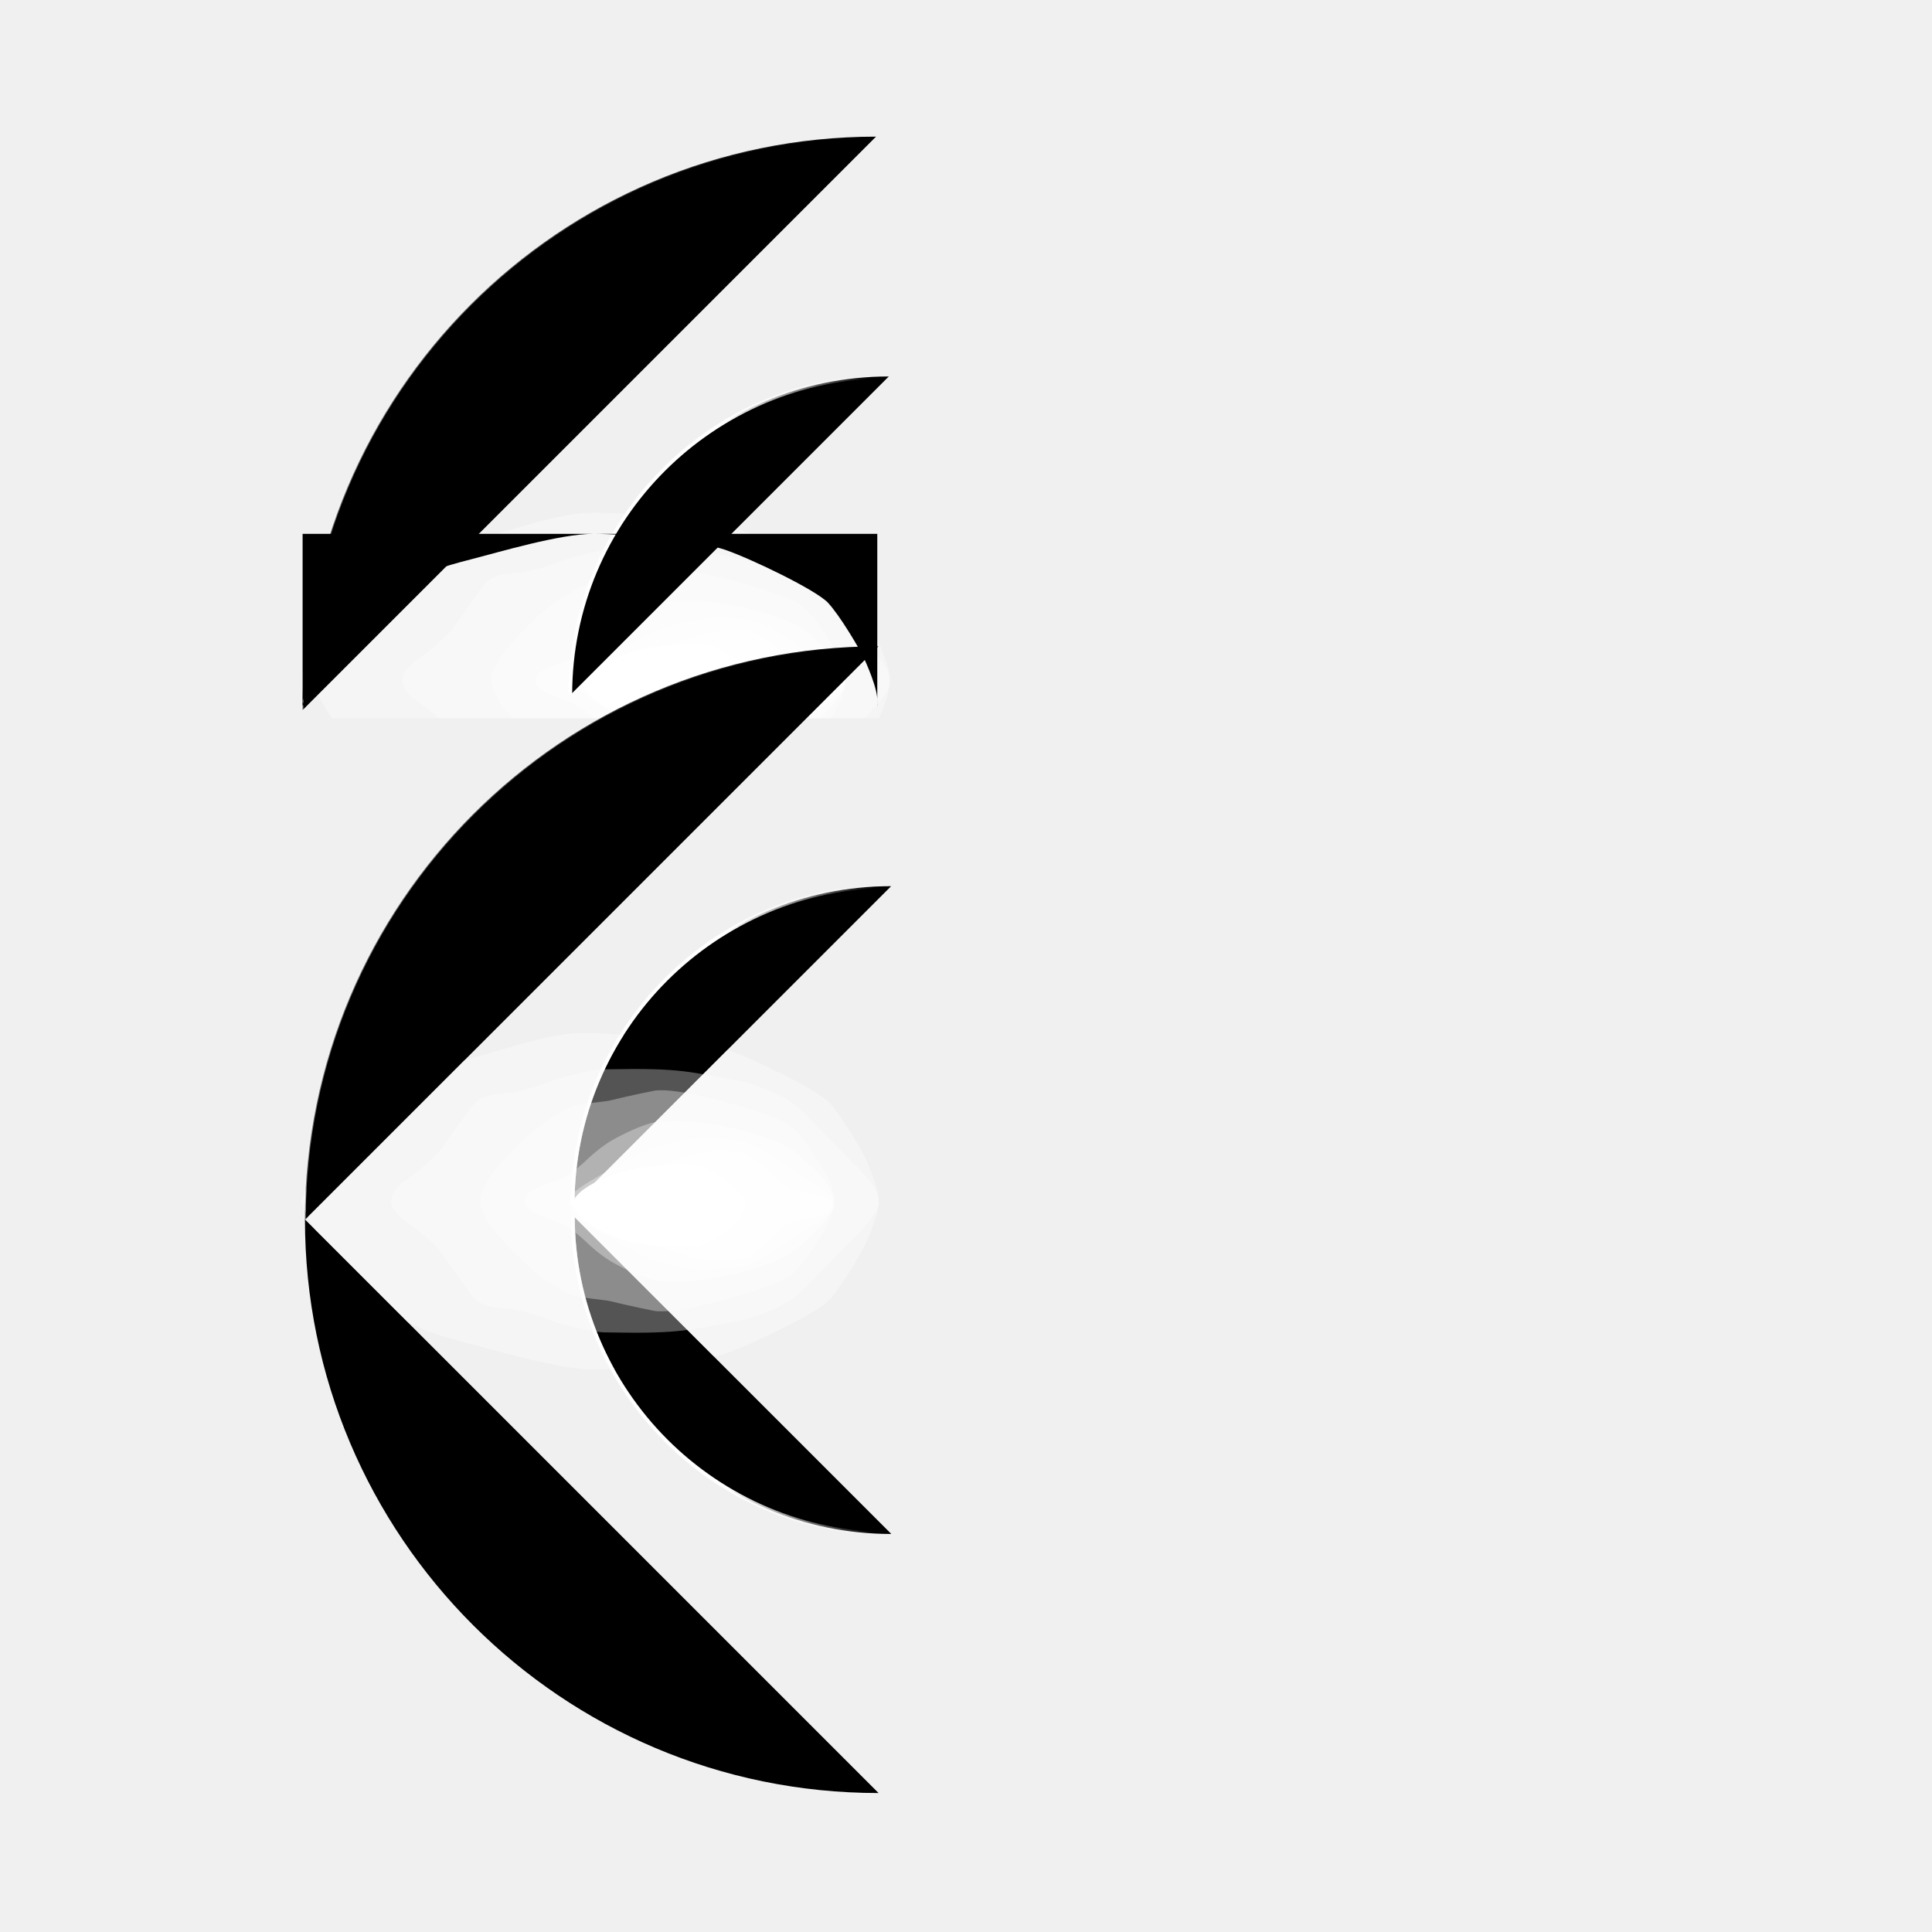
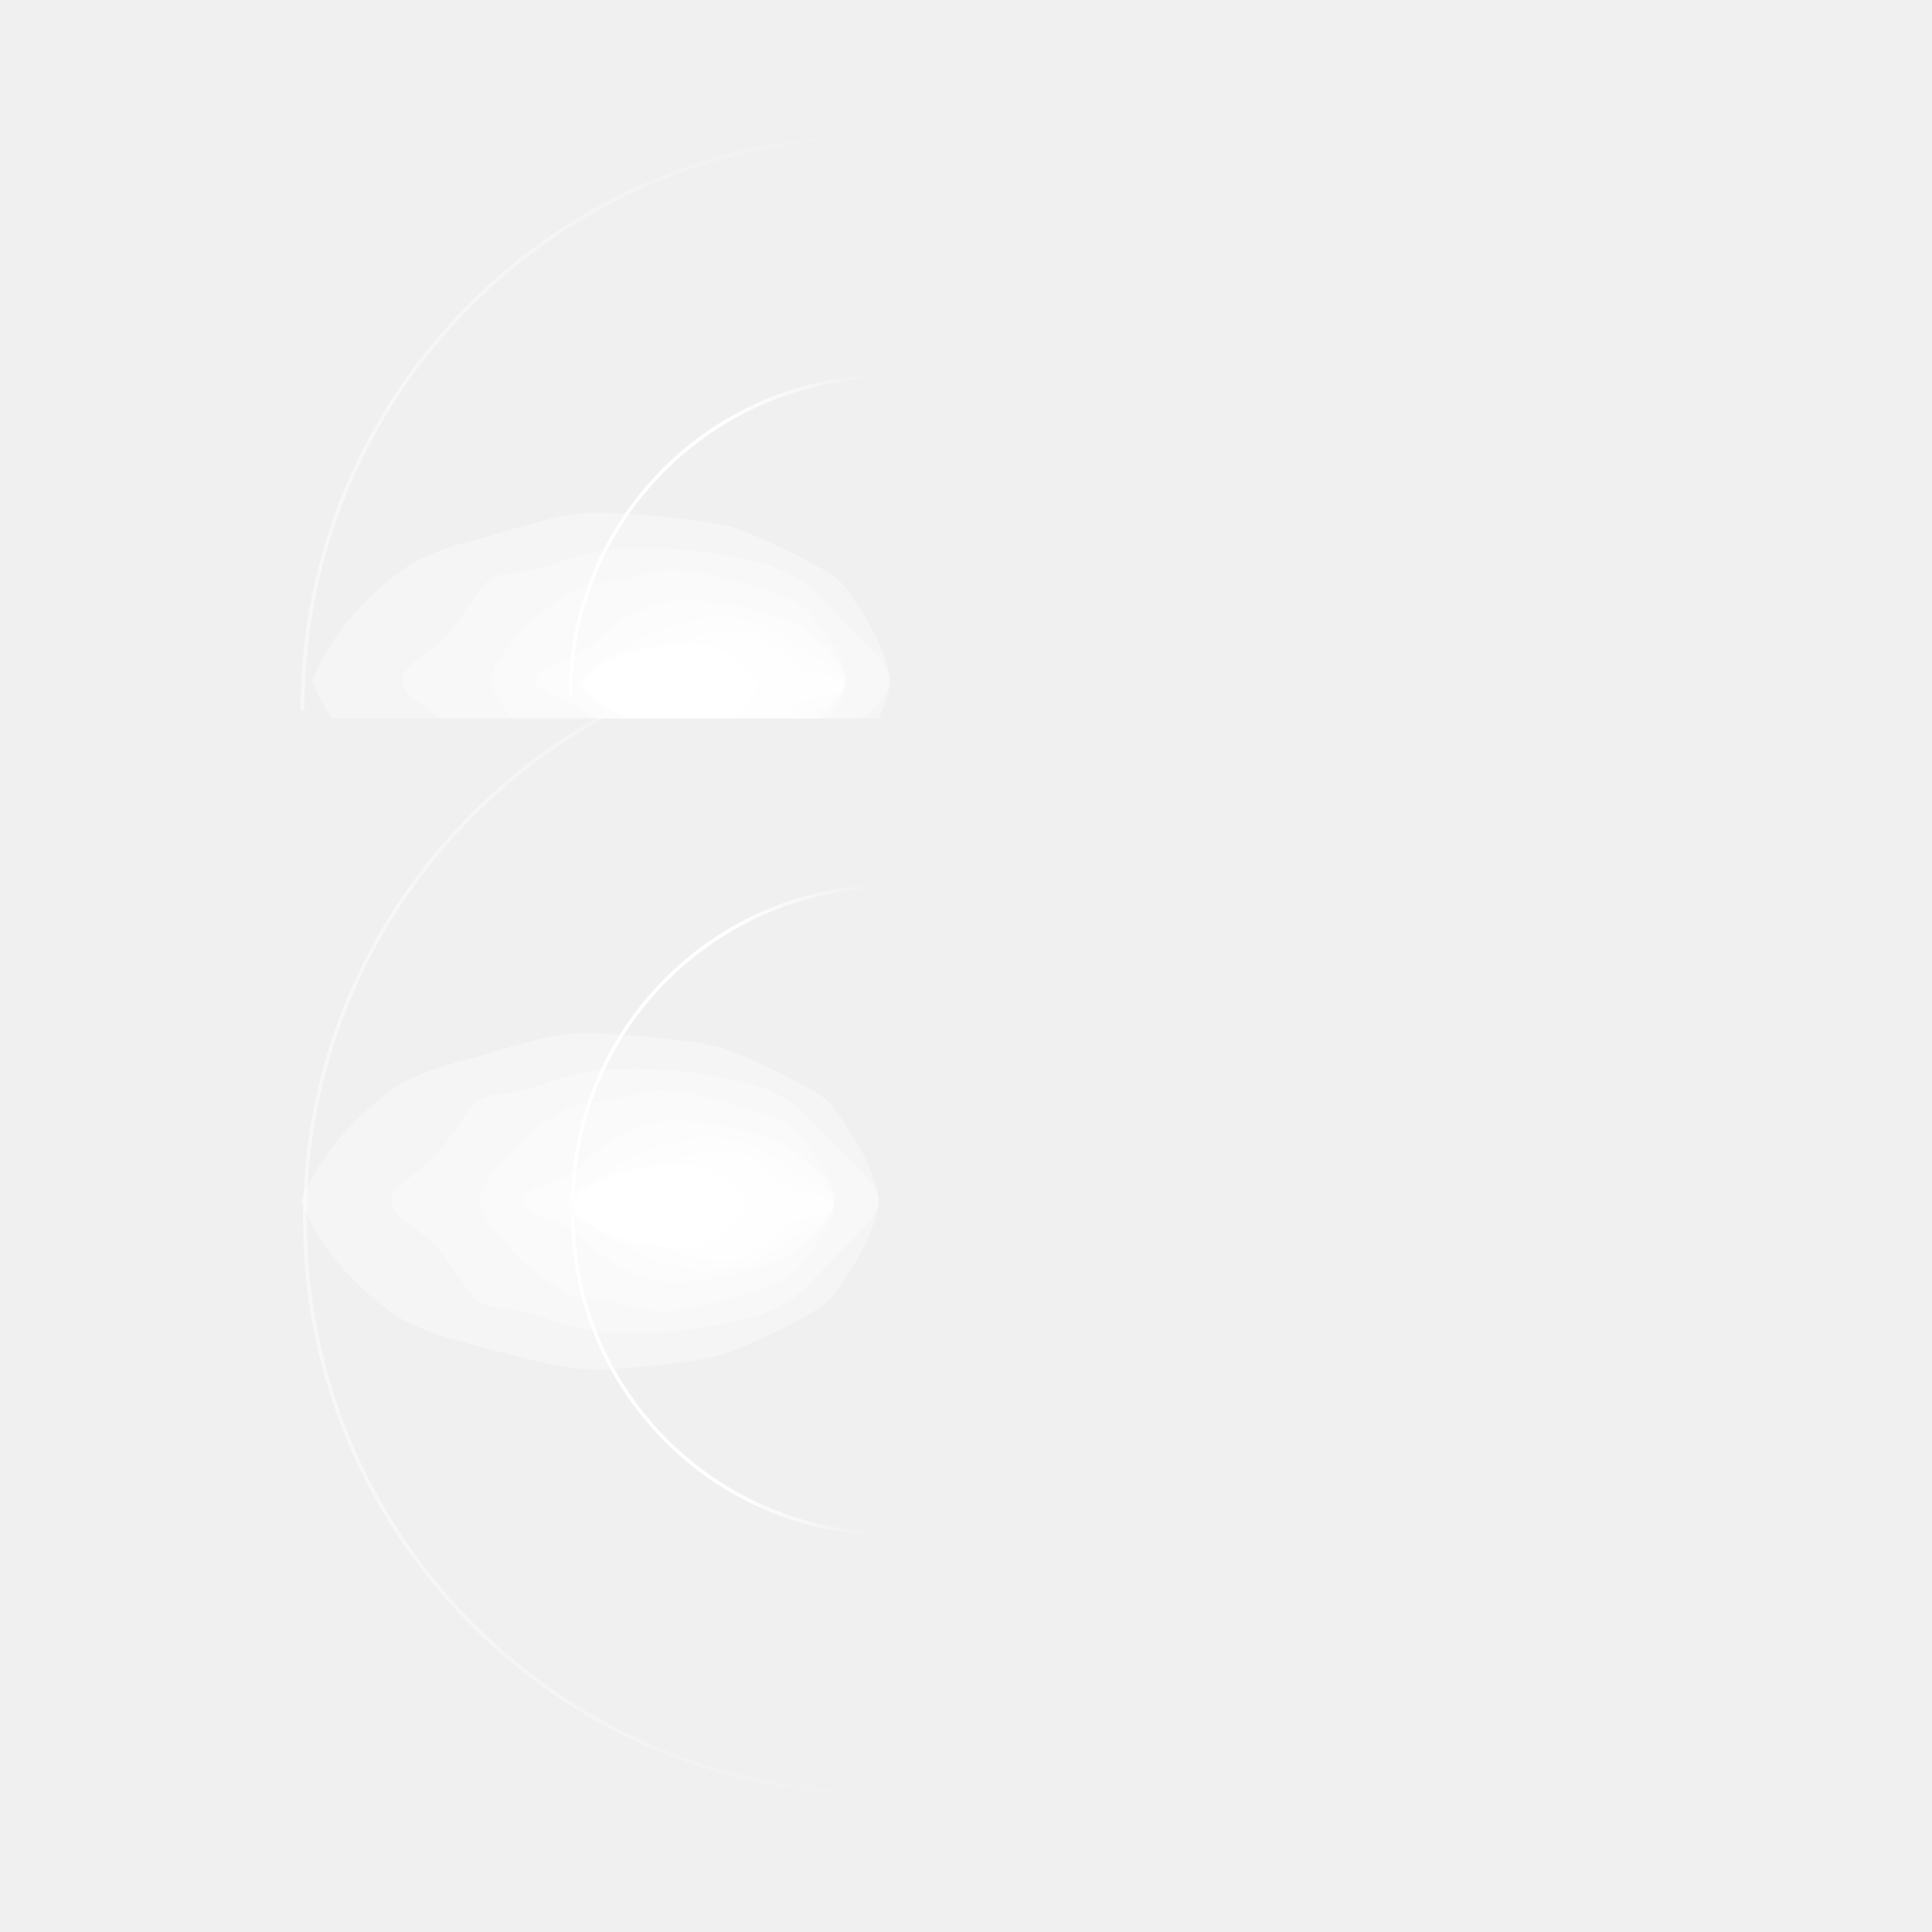
<svg xmlns="http://www.w3.org/2000/svg" xmlns:xlink="http://www.w3.org/1999/xlink" viewBox="0 0 1080 1080">
  <defs>
-     <style>.y,.a`,.aa,.ab,.ac,.ad,.ae{fill:none;}.af{mix-blend-mode:overlay;}.af,.ag{opacity:.33;}.ah{fill:#fff;}.ai{clip-path:url(#v);}.aj{clip-path:url(#u);}.ak{clip-path:url(#t);}.al{clip-path:url(#x);}.am{clip-path:url(#w);}.an{clip-path:url(#c);}.ao{clip-path:url(#b);}.ap{clip-path:url(#f);}.aq{clip-path:url(#e);}.ar{clip-path:url(#d);}.as{clip-path:url(#j);}.at{clip-path:url(#i);}.au{clip-path:url(#h);}.av{clip-path:url(#g);}.aw{clip-path:url(#s);}.ax{clip-path:url(#r);}.ay{clip-path:url(#q);}.a`{stroke:url(#m);}.a`,.aa,.ab{stroke-width:2px;}.a`,.aa,.ab,.ac,.ad,.ae{stroke-miterlimit:10;}.aa{stroke:url(#o);}.ab{stroke:url(#k);}.b`{isolation:isolate;}.ac{stroke:url(#l);}.ac,.ad,.ae{stroke-width:1.99px;}.ad{stroke:url(#n);}.ae{stroke:url(#p);}.ba{fill:#f8f499;opacity:.5;}</style>
-     <clipPath id="b">
-       <rect class="y" x="152.98" y="266.11" width="424.13" height="135.44" transform="translate(730.09 667.65) rotate(-180)" />
-     </clipPath>
-     <clipPath id="c">
-       <rect class="y" x="174.52" y="286.52" width="322.98" height="188.09" />
-     </clipPath>
-     <clipPath id="d">
-       <rect class="y" x="174.52" y="286.52" width="322.98" height="188.09" />
-     </clipPath>
-     <clipPath id="e">
-       <rect class="y" x="174.52" y="286.52" width="322.9" height="188.09" />
-     </clipPath>
-     <clipPath id="f">
-       <rect class="y" x="224.92" y="306.6" width="272.58" height="147.42" />
-     </clipPath>
-     <clipPath id="g">
-       <rect class="y" x="274.77" y="318.5" width="197.87" height="123.61" />
-     </clipPath>
-     <clipPath id="h">
-       <rect class="y" x="299.24" y="335.61" width="173.4" height="89.75" />
-     </clipPath>
-     <clipPath id="i">
-       <rect class="y" x="323.84" y="345.3" width="148.81" height="73.53" />
-     </clipPath>
-     <clipPath id="j">
-       <rect class="y" x="326.55" y="352.56" width="145.96" height="61.13" />
-     </clipPath>
-     <linearGradient id="k" x1="169.38" y1="521.13" x2="491.03" y2="521.13" gradientTransform="matrix(1, 0, 0, 1, 0, 0)" gradientUnits="userSpaceOnUse">
+     <style>
+       .cls-1 {
+         fill: none;
+       }
+ 
+       .cls-2 {
+         fill: url(#linear-gradient-3);
+       }
+ 
+       .cls-3 {
+         fill: url(#linear-gradient-2);
+       }
+ 
+       .cls-4 {
+         mix-blend-mode: overlay;
+       }
+ 
+       .cls-4, .cls-5 {
+         opacity: .33;
+       }
+ 
+       .cls-6 {
+         fill: #fff;
+       }
+ 
+       .cls-7 {
+         fill: url(#New_Gradient_Swatch);
+       }
+ 
+       .cls-8 {
+         fill: url(#linear-gradient);
+       }
+ 
+       .cls-9 {
+         clip-path: url(#clippath-16);
+       }
+ 
+       .cls-10 {
+         clip-path: url(#clippath-10);
+       }
+ 
+       .cls-11 {
+         clip-path: url(#clippath-15);
+       }
+ 
+       .cls-12 {
+         clip-path: url(#clippath-11);
+       }
+ 
+       .cls-13 {
+         clip-path: url(#clippath-13);
+       }
+ 
+       .cls-14 {
+         clip-path: url(#clippath-14);
+       }
+ 
+       .cls-15 {
+         clip-path: url(#clippath-12);
+       }
+ 
+       .cls-16 {
+         clip-path: url(#clippath-3);
+       }
+ 
+       .cls-17 {
+         clip-path: url(#clippath-1);
+       }
+ 
+       .cls-18 {
+         clip-path: url(#clippath-4);
+       }
+ 
+       .cls-19 {
+         clip-path: url(#clippath-2);
+       }
+ 
+       .cls-20 {
+         clip-path: url(#clippath-9);
+       }
+ 
+       .cls-21 {
+         clip-path: url(#clippath-8);
+       }
+ 
+       .cls-22 {
+         clip-path: url(#clippath-7);
+       }
+ 
+       .cls-23 {
+         clip-path: url(#clippath-6);
+       }
+ 
+       .cls-24 {
+         clip-path: url(#clippath-5);
+       }
+ 
+       .cls-25 {
+         fill: url(#New_Gradient_Swatch-2);
+       }
+ 
+       .cls-26 {
+         fill: url(#New_Gradient_Swatch-3);
+       }
+ 
+       .cls-27 {
+         isolation: isolate;
+       }
+ 
+       .cls-28 {
+         fill: #f8f499;
+         opacity: .5;
+       }
+ 
+       .cls-29 {
+         clip-path: url(#clippath);
+       }
+     </style>
+     <clipPath id="clippath">
+       <rect class="cls-1" x="152.984" y="266.109" width="424.127" height="135.435" transform="translate(730.0942 667.653) rotate(-180)" />
+     </clipPath>
+     <clipPath id="clippath-1">
+       <rect class="cls-1" x="174.524" y="286.516" width="322.978" height="188.087" />
+     </clipPath>
+     <clipPath id="clippath-2">
+       <rect class="cls-1" x="174.524" y="286.516" width="322.978" height="188.087" />
+     </clipPath>
+     <clipPath id="clippath-3">
+       <rect class="cls-1" x="174.524" y="286.516" width="322.901" height="188.087" />
+     </clipPath>
+     <clipPath id="clippath-4">
+       <rect class="cls-1" x="224.923" y="306.598" width="272.579" height="147.419" />
+     </clipPath>
+     <clipPath id="clippath-5">
+       <rect class="cls-1" x="274.771" y="318.501" width="197.872" height="123.608" />
+     </clipPath>
+     <clipPath id="clippath-6">
+       <rect class="cls-1" x="299.245" y="335.611" width="173.397" height="89.753" />
+     </clipPath>
+     <clipPath id="clippath-7">
+       <rect class="cls-1" x="323.835" y="345.303" width="148.807" height="73.53" />
+     </clipPath>
+     <clipPath id="clippath-8">
+       <rect class="cls-1" x="326.545" y="352.565" width="145.96" height="61.127" />
+     </clipPath>
+     <linearGradient id="linear-gradient" x1="169.382" y1="521.134" x2="491.028" y2="521.134" gradientTransform="matrix(1, 0, 0, 1, 0, 0)" gradientUnits="userSpaceOnUse">
      <stop offset="0" stop-color="#fff" stop-opacity=".5" />
-       <stop offset=".16" stop-color="#fff" stop-opacity=".45" />
-       <stop offset=".45" stop-color="#fff" stop-opacity=".32" />
-       <stop offset=".83" stop-color="#fff" stop-opacity=".1" />
+       <stop offset=".156" stop-color="#fff" stop-opacity=".45" />
+       <stop offset=".445" stop-color="#fff" stop-opacity=".316" />
+       <stop offset=".832" stop-color="#fff" stop-opacity=".102" />
      <stop offset="1" stop-color="#fff" stop-opacity="0" />
    </linearGradient>
-     <linearGradient id="l" x1="319.18" y1="583.87" x2="498.15" y2="583.87" gradientTransform="matrix(1, 0, 0, 1, 0, 0)" gradientUnits="userSpaceOnUse">
+     <linearGradient id="New_Gradient_Swatch" data-name="New Gradient Swatch" x1="319.175" y1="583.872" x2="498.15" y2="583.872" gradientTransform="matrix(1, 0, 0, 1, 0, 0)" gradientUnits="userSpaceOnUse">
      <stop offset=".49" stop-color="#fff" />
      <stop offset=".95" stop-color="#fff" stop-opacity="0" />
    </linearGradient>
-     <linearGradient id="m" x1="169.47" y1="1171.32" x2="491.12" y2="1171.32" gradientTransform="translate(0 2013.81) scale(1 -1)" xlink:href="#k" />
-     <linearGradient id="n" x1="319.27" y1="1244.81" x2="498.25" y2="1244.81" gradientTransform="translate(0 2013.81) scale(1 -1)" xlink:href="#l" />
-     <linearGradient id="o" x1="168.06" y1="236.21" x2="489.71" y2="236.21" xlink:href="#k" />
-     <linearGradient id="p" x1="317.85" y1="298.95" x2="496.83" y2="298.95" xlink:href="#l" />
-     <clipPath id="q">
-       <rect class="y" x="168.23" y="577.47" width="322.98" height="188.09" />
-     </clipPath>
-     <clipPath id="r">
-       <rect class="y" x="168.23" y="577.47" width="322.98" height="188.09" />
-     </clipPath>
-     <clipPath id="s">
-       <rect class="y" x="168.23" y="577.47" width="322.9" height="188.09" />
-     </clipPath>
-     <clipPath id="t">
-       <rect class="y" x="218.63" y="597.55" width="272.58" height="147.42" />
-     </clipPath>
-     <clipPath id="u">
-       <rect class="y" x="268.48" y="609.45" width="197.87" height="123.61" />
-     </clipPath>
-     <clipPath id="v">
-       <rect class="y" x="292.95" y="626.56" width="173.4" height="89.75" />
-     </clipPath>
-     <clipPath id="w">
-       <rect class="y" x="317.54" y="636.26" width="148.81" height="73.53" />
-     </clipPath>
-     <clipPath id="x">
-       <rect class="y" x="320.25" y="643.52" width="145.96" height="61.13" />
+     <linearGradient id="linear-gradient-2" x1="169.473" y1="1171.315" x2="491.119" y2="1171.315" gradientTransform="translate(0 2013.812) scale(1 -1)" xlink:href="#linear-gradient" />
+     <linearGradient id="New_Gradient_Swatch-2" data-name="New Gradient Swatch" x1="319.274" y1="1244.809" x2="498.25" y2="1244.809" gradientTransform="translate(0 2013.812) scale(1 -1)" xlink:href="#New_Gradient_Swatch" />
+     <linearGradient id="linear-gradient-3" x1="168.062" y1="236.21" x2="489.708" y2="236.21" xlink:href="#linear-gradient" />
+     <linearGradient id="New_Gradient_Swatch-3" data-name="New Gradient Swatch" x1="317.855" y1="298.947" x2="496.829" y2="298.947" xlink:href="#New_Gradient_Swatch" />
+     <clipPath id="clippath-9">
+       <rect class="cls-1" x="168.23" y="577.469" width="322.978" height="188.087" />
+     </clipPath>
+     <clipPath id="clippath-10">
+       <rect class="cls-1" x="168.23" y="577.469" width="322.978" height="188.087" />
+     </clipPath>
+     <clipPath id="clippath-11">
+       <rect class="cls-1" x="168.23" y="577.469" width="322.901" height="188.087" />
+     </clipPath>
+     <clipPath id="clippath-12">
+       <rect class="cls-1" x="218.629" y="597.551" width="272.579" height="147.419" />
+     </clipPath>
+     <clipPath id="clippath-13">
+       <rect class="cls-1" x="268.477" y="609.455" width="197.872" height="123.608" />
+     </clipPath>
+     <clipPath id="clippath-14">
+       <rect class="cls-1" x="292.951" y="626.564" width="173.397" height="89.753" />
+     </clipPath>
+     <clipPath id="clippath-15">
+       <rect class="cls-1" x="317.541" y="636.256" width="148.807" height="73.53" />
+     </clipPath>
+     <clipPath id="clippath-16">
+       <rect class="cls-1" x="320.251" y="643.518" width="145.96" height="61.127" />
    </clipPath>
  </defs>
-   <g class="b`">
-     <g id="a">
-       <g class="ao">
-         <g class="an">
-           <g class="ar">
-             <g class="af">
-               <g class="aq">
-                 <path class="ah" d="M497.39,380.63c.57,6.03-6.03,21.55-8.62,26.44-2.59,4.89-12.36,21.55-18.97,28.74-6.61,7.18-43.68,25-58.05,29.89-14.37,4.89-54.74,8.91-73.71,8.91s-53.31-10.35-69.11-14.37c-15.81-4.02-27.88-8.05-39.66-14.66-41.28-27.98-53.84-62.5-54.7-64.95h-.05l.02-.07-.02-.07h.05c.85-2.45,13.42-36.97,54.7-64.95,11.78-6.61,23.85-10.63,39.66-14.66,15.81-4.02,43.97-14.37,62.93-14.37s65.52,4.02,79.89,8.91c14.37,4.89,51.44,22.7,58.05,29.89,6.61,7.18,16.38,23.85,18.97,28.74,2.59,4.89,9.2,20.4,8.62,26.44" />
-               </g>
-             </g>
-             <g class="ag">
-               <g class="ap">
-                 <path class="ah" d="M224.94,380.31c0-.08-.01-.17-.01-.25h.03c.43-5.85,6.5-10.07,7.34-10.63,10.35-6.9,18.68-15.23,20.98-18.39,1.93-2.65,16.38-23.28,17.82-24.71s4.89-5.46,16.67-6.03,27.3-7.18,27.3-7.18c0,0,20.98-6.61,30.75-6.32,42.24-.86,45.41,1.44,75.87,6.9,24.71,6.61,33.62,16.96,33.62,16.96,0,0,20.98,21.27,32.47,33.34,9.96,10.45,9.89,15.25,9.69,16.34,.2,1.1,.27,5.89-9.69,16.34-11.5,12.07-32.47,33.34-32.47,33.34,0,0-8.91,10.35-33.62,16.96-30.46,5.46-33.62,7.76-75.87,6.9-9.77,.29-30.75-6.32-30.75-6.32,0,0-15.52-6.61-27.3-7.18s-15.23-4.6-16.67-6.03c-1.44-1.44-15.89-22.06-17.82-24.71-2.3-3.16-10.63-11.49-20.98-18.39-.84-.56-6.9-4.79-7.34-10.63h-.03c0-.08,0-.17,.01-.25" />
-               </g>
-             </g>
-             <g class="ag">
-               <g class="av">
-                 <path class="ah" d="M274.77,380.31h0c.24-9.81,11.26-21.23,22.46-32.44,11.21-11.21,24.14-18.39,28.45-20.12,4.31-1.72,18.97-2.87,21.27-3.45s14.37-3.45,24.71-5.46c10.35-2.01,37.07,5.46,37.07,5.46,0,0,14.14,3.85,21.55,6.32,6.9,2.3,13.22,4.89,16.38,6.9,8.05,5.46,15.81,18.68,20.98,27.01,5.16,8.31,5,15.72,5,15.77,0,.05,.16,7.46-5,15.77-5.17,8.33-12.93,21.55-20.98,27.01-3.16,2.01-9.48,4.6-16.38,6.9-7.42,2.47-21.55,6.32-21.55,6.32,0,0-26.73,7.47-37.07,5.46-10.35-2.01-22.42-4.89-24.71-5.46s-16.95-1.72-21.27-3.45c-4.31-1.72-17.24-8.91-28.45-20.12-11.21-11.21-22.22-22.63-22.46-32.43h0" />
-               </g>
-             </g>
-             <g class="ag">
-               <g class="au">
-                 <path class="ah" d="M317.92,368.74c4.6-1.72,9.48-4.89,15.66-10.69,8.2-7.98,15.09-11.72,15.09-11.72,4.02-2.3,17.53-9.48,26.15-10.35,24.14-2.01,45.98,4.6,59.49,8.91,13.51,4.31,16.38,8.05,25.86,16.38,11.78,10.63,12.47,19.22,12.47,19.22,0,0-.68,8.58-12.47,19.22-9.48,8.33-12.36,12.07-25.86,16.38-13.51,4.31-35.35,10.92-59.49,8.91-8.62-.86-22.13-8.05-26.15-10.35,0,0-6.9-3.74-15.09-11.72-6.17-5.81-11.06-8.97-15.66-10.69-4.6-1.72-18.68-6-18.68-11.74,0-6.32,14.08-10.02,18.68-11.74" />
-               </g>
-             </g>
-             <g class="ag">
-               <g class="at">
-                 <path class="ah" d="M334.59,370.32c3-2,19.25-11.21,19.25-11.21,0,0,12.07-6.9,19.54-8.91,8.62-2.59,20.12-5.15,28.45-4.89,9.2,.29,17.53,1.44,17.53,1.44,7.18,.86,17.24,7.76,22.42,11.49,5.17,3.74,9.34,6.57,15.95,10.31,6.61,3.74,8.62,4.89,11.78,7.47,3.16,2.59,3.13,6.03,3.13,6.03,0,0,.03,3.45-3.13,6.04-3.16,2.59-4.31,3.74-10.92,7.47-6.61,3.74-11.64,6.57-16.81,10.31-5.17,3.74-15.23,10.63-22.42,11.49,0,0-8.33,1.15-17.53,1.44-8.33,.26-19.91-2.03-28.45-4.89-7.62-2.55-19.69-9.16-19.69-9.16,0,0-15.23-8.62-19.11-10.96-2.66-1.6-10.76-6.17-10.76-11.74s8.17-10.02,10.76-11.74" />
-               </g>
-             </g>
-             <g class="ag">
-               <g class="as">
-                 <path class="ah" d="M373.67,361.27s10.59-4.46,19.54-6.9c9.48-2.59,19.25-1.72,25-1.44,5.75,.29,13.51,7.18,13.51,7.18,0,0,10.63,9.48,14.94,12.64,4.31,3.16,9.2,2.3,18.97,4.89,6.9,2.01,6.87,5.42,6.87,5.42,0,0,.03,3.41-6.87,5.42-9.77,2.59-14.66,1.72-18.97,4.89-4.31,3.16-14.8,13.11-14.8,13.11,0,0-7.47,6.61-13.22,6.9-5.75,.29-15.95,.97-25.43-1.62-8.95-2.44-19.54-6.9-19.54-6.9l-47.13-21.8,47.13-21.8Z" />
-               </g>
-             </g>
-             <path class="ah" d="M361.5,362.32c24.9-3.95,34.3-2.66,38.33-.65,24,11.93,23.13,21.12,23.13,21.12,0,0,.57,10.06-23.13,21.7-4.02,2.01-13.43,3.29-38.33-.65-10.16-1.68-32.94-11.13-35.1-21.04,0-10.06,25.15-18.82,35.1-20.47" />
+   <g class="cls-27">
+     <g id="lights">
+       <g class="cls-29">
+         <g class="cls-17">
+           <g class="cls-19">
+             <g class="cls-4">
+               <g class="cls-16">
+                 <path class="cls-6" d="M497.39,380.631c.575,6.035-6.035,21.553-8.621,26.439-2.586,4.885-12.357,21.553-18.967,28.737-6.609,7.185-43.681,25.002-58.05,29.887-14.368,4.885-54.745,8.909-73.712,8.909s-53.308-10.345-69.113-14.369c-15.806-4.023-27.876-8.046-39.658-14.656-41.277-27.979-53.844-62.496-54.695-64.947h-.049l.024-.072-.024-.071h.049c.852-2.451,13.419-36.967,54.695-64.947,11.782-6.609,23.852-10.633,39.658-14.656,15.806-4.023,43.968-14.368,62.935-14.368s65.522,4.023,79.89,8.909c14.369,4.886,51.44,22.703,58.05,29.887,6.61,7.185,16.381,23.852,18.967,28.738,2.586,4.885,9.196,20.404,8.621,26.439" />
+               </g>
+             </g>
+             <g class="cls-5">
+               <g class="cls-18">
+                 <path class="cls-6" d="M224.936,380.308c-.004-.084-.011-.167-.013-.252h.025c.435-5.847,6.5-10.074,7.338-10.633,10.345-6.897,18.679-15.231,20.978-18.392,1.927-2.65,16.381-23.277,17.818-24.714s4.885-5.46,16.667-6.035,27.301-7.185,27.301-7.185c0,0,20.978-6.609,30.749-6.324,42.244-.861,45.405,1.438,75.867,6.898,24.714,6.61,33.623,16.955,33.623,16.955,0,0,20.978,21.266,32.473,33.335,9.956,10.454,9.887,15.248,9.691,16.344,.197,1.096,.265,5.891-9.691,16.344-11.495,12.07-32.473,33.335-32.473,33.335,0,0-8.909,10.345-33.623,16.955-30.462,5.46-33.623,7.759-75.867,6.898-9.771,.286-30.749-6.324-30.749-6.324,0,0-15.518-6.61-27.301-7.185s-15.231-4.598-16.667-6.035c-1.437-1.437-15.89-22.064-17.818-24.714-2.299-3.161-10.633-11.495-20.978-18.392-.838-.559-6.903-4.786-7.338-10.633h-.025c.002-.085,.009-.168,.013-.252" />
+               </g>
+             </g>
+             <g class="cls-5">
+               <g class="cls-24">
+                 <path class="cls-6" d="M274.771,380.306v-.003c.244-9.805,11.256-21.227,22.462-32.432,11.208-11.208,24.14-18.392,28.45-20.116,4.311-1.724,18.967-2.874,21.266-3.449s14.369-3.449,24.714-5.46c10.345-2.012,37.071,5.46,37.071,5.46,0,0,14.137,3.85,21.553,6.322,6.897,2.299,13.219,4.886,16.38,6.897,8.047,5.46,15.806,18.679,20.979,27.013,5.155,8.307,4.997,15.719,4.995,15.768,.002,.049,.16,7.461-4.995,15.768-5.173,8.334-12.932,21.553-20.979,27.013-3.161,2.012-9.483,4.598-16.38,6.897-7.416,2.472-21.553,6.322-21.553,6.322,0,0-26.726,7.472-37.071,5.46-10.345-2.012-22.415-4.886-24.714-5.46s-16.955-1.724-21.266-3.449c-4.311-1.724-17.243-8.909-28.45-20.116-11.206-11.206-22.218-22.627-22.462-32.432v-.003" />
+               </g>
+             </g>
+             <g class="cls-5">
+               <g class="cls-23">
+                 <path class="cls-6" d="M317.924,368.743c4.598-1.724,9.483-4.886,15.656-10.694,8.196-7.985,15.093-11.721,15.093-11.721,4.023-2.299,17.53-9.483,26.151-10.345,24.14-2.012,45.98,4.598,59.487,8.909,13.507,4.311,16.38,8.046,25.864,16.381,11.782,10.633,12.467,19.216,12.467,19.216,0,0-.685,8.583-12.467,19.216-9.484,8.334-12.357,12.07-25.864,16.381-13.507,4.311-35.347,10.92-59.487,8.909-8.621-.862-22.128-8.046-26.151-10.345,0,0-6.897-3.736-15.093-11.721-6.173-5.809-11.058-8.97-15.656-10.694-4.598-1.724-18.679-5.996-18.679-11.744,0-6.322,14.081-10.02,18.679-11.744" />
+               </g>
+             </g>
+             <g class="cls-5">
+               <g class="cls-22">
+                 <path class="cls-6" d="M334.592,370.323c2.996-1.997,19.254-11.208,19.254-11.208,0,0,12.07-6.897,19.542-8.909,8.621-2.586,20.12-5.146,28.45-4.886,9.196,.287,17.53,1.437,17.53,1.437,7.184,.862,17.242,7.759,22.415,11.495,5.172,3.736,9.339,6.572,15.949,10.307,6.609,3.736,8.621,4.886,11.782,7.472,3.161,2.586,3.128,6.035,3.128,6.035,0,0,.033,3.449-3.128,6.035-3.161,2.586-4.311,3.736-10.92,7.472-6.61,3.736-11.639,6.571-16.811,10.307-5.173,3.736-15.231,10.633-22.415,11.495,0,0-8.334,1.15-17.53,1.437-8.33,.26-19.914-2.029-28.45-4.886-7.616-2.548-19.685-9.158-19.685-9.158,0,0-15.231-8.621-19.111-10.958-2.662-1.604-10.757-6.17-10.757-11.744s8.17-10.02,10.757-11.744" />
+               </g>
+             </g>
+             <g class="cls-5">
+               <g class="cls-21">
+                 <path class="cls-6" d="M373.675,361.269s10.592-4.456,19.541-6.897c9.483-2.586,19.254-1.724,25.002-1.437,5.748,.287,13.507,7.184,13.507,7.184,0,0,10.633,9.483,14.944,12.645,4.31,3.161,9.196,2.299,18.967,4.886,6.897,2.011,6.87,5.424,6.87,5.424,0,0,.027,3.412-6.87,5.424-9.771,2.586-14.656,1.724-18.967,4.885-4.311,3.161-14.8,13.112-14.8,13.112,0,0-7.472,6.61-13.219,6.897-5.748,.287-15.95,.97-25.433-1.617-8.949-2.441-19.541-6.897-19.541-6.897l-47.13-21.804,47.13-21.805Z" />
+               </g>
+             </g>
+             <path class="cls-6" d="M361.5,362.317c24.897-3.945,34.303-2.664,38.326-.653,23.996,11.926,23.134,21.122,23.134,21.122,0,0,.575,10.058-23.134,21.696-4.023,2.012-13.429,3.293-38.326-.653-10.161-1.681-32.943-11.13-35.099-21.044,0-10.058,25.146-18.823,35.099-20.469" />
          </g>
        </g>
      </g>
-       <path class="ab" d="M170.38,681.96c0-177.09,143.56-320.65,320.65-320.65" />
-       <path class="ac" d="M320.17,673.36c0-98.3,79.69-177.98,177.98-177.98" />
-       <path class="a`" d="M170.47,681.67c0,177.09,143.56,320.65,320.65,320.65" />
-       <path class="ad" d="M320.27,679.52c0,98.3,79.69,177.98,177.98,177.98" />
-       <path class="aa" d="M169.06,397.03c0-177.09,143.56-320.65,320.65-320.65" />
-       <path class="ae" d="M318.85,388.43c0-98.3,79.69-177.98,177.98-177.98" />
-       <polygon class="ba" points="169.16 392.06 169.16 392.06 169.16 392.06 169.16 392.06" />
-       <polygon class="ba" points="169.16 391.92 169.16 391.92 169.16 391.92 169.16 391.92" />
-       <path class="y" d="M169.16,391.92v.14l.02-.07-.02-.07Z" />
-       <path class="y" d="M462.93,337.02c6.58,7.15,16.3,23.73,18.87,28.59,2.57,4.86,9.15,20.3,8.58,26.3v.14c.06,.63,.04,1.38-.05,2.2h.08v-95.83h-158.57c18.87,0,59.04,4,73.34,8.86,14.3,4.86,51.18,22.59,57.75,29.73Z" />
-       <path class="y" d="M223.62,327.3c11.72-6.58,23.73-10.58,39.46-14.58,15.73-4,49.89-14.3,68.76-14.3H169.16v93.49h.05c.85-2.44,13.35-36.78,54.42-64.62Z" />
-       <path class="y" d="M169.21,392.06h-.05v2.2h.89c-.47-1.14-.74-1.9-.84-2.2Z" />
-       <g class="ay">
-         <g class="ax">
-           <g class="af">
-             <g class="aw">
-               <path class="ah" d="M491.1,671.58c.57,6.03-6.03,21.55-8.62,26.44-2.59,4.89-12.36,21.55-18.97,28.74-6.61,7.18-43.68,25-58.05,29.89-14.37,4.89-54.74,8.91-73.71,8.91s-53.31-10.35-69.11-14.37c-15.81-4.02-27.88-8.05-39.66-14.66-41.28-27.98-53.84-62.5-54.7-64.95h-.05l.02-.07-.02-.07h.05c.85-2.45,13.42-36.97,54.7-64.95,11.78-6.61,23.85-10.63,39.66-14.66,15.81-4.02,43.97-14.37,62.93-14.37s65.52,4.02,79.89,8.91c14.37,4.89,51.44,22.7,58.05,29.89,6.61,7.18,16.38,23.85,18.97,28.74,2.59,4.89,9.2,20.4,8.62,26.44" />
-             </g>
-           </g>
-           <g class="ag">
-             <g class="ak">
-               <path class="ah" d="M218.64,671.26c0-.08-.01-.17-.01-.25h.03c.43-5.85,6.5-10.07,7.34-10.63,10.35-6.9,18.68-15.23,20.98-18.39,1.93-2.65,16.38-23.28,17.82-24.71s4.89-5.46,16.67-6.03c11.78-.57,27.3-7.18,27.3-7.18,0,0,20.98-6.61,30.75-6.32,42.24-.86,45.41,1.44,75.87,6.9,24.71,6.61,33.62,16.96,33.62,16.96,0,0,20.98,21.27,32.47,33.34,9.96,10.45,9.89,15.25,9.69,16.34,.2,1.1,.27,5.89-9.69,16.34-11.5,12.07-32.47,33.34-32.47,33.34,0,0-8.91,10.35-33.62,16.96-30.46,5.46-33.62,7.76-75.87,6.9-9.77,.29-30.75-6.32-30.75-6.32,0,0-15.52-6.61-27.3-7.18-11.78-.57-15.23-4.6-16.67-6.03-1.44-1.44-15.89-22.06-17.82-24.71-2.3-3.16-10.63-11.49-20.98-18.39-.84-.56-6.9-4.79-7.34-10.63h-.03c0-.08,0-.17,.01-.25" />
-             </g>
-           </g>
-           <g class="ag">
-             <g class="aj">
-               <path class="ah" d="M268.48,671.26h0c.24-9.81,11.26-21.23,22.46-32.44,11.21-11.21,24.14-18.39,28.45-20.12,4.31-1.72,18.97-2.87,21.27-3.45s14.37-3.45,24.71-5.46c10.35-2.01,37.07,5.46,37.07,5.46,0,0,14.14,3.85,21.55,6.32,6.9,2.3,13.22,4.89,16.38,6.9,8.05,5.46,15.81,18.68,20.98,27.01,5.16,8.31,5,15.72,5,15.77,0,.05,.16,7.46-5,15.77-5.17,8.33-12.93,21.55-20.98,27.01-3.16,2.01-9.48,4.6-16.38,6.9-7.42,2.47-21.55,6.32-21.55,6.32,0,0-26.73,7.47-37.07,5.46-10.35-2.01-22.42-4.89-24.71-5.46s-16.95-1.72-21.27-3.45c-4.31-1.72-17.24-8.91-28.45-20.12-11.21-11.21-22.22-22.63-22.46-32.43h0" />
-             </g>
-           </g>
-           <g class="ag">
-             <g class="ai">
-               <path class="ah" d="M311.63,659.7c4.6-1.72,9.48-4.89,15.66-10.69,8.2-7.98,15.09-11.72,15.09-11.72,4.02-2.3,17.53-9.48,26.15-10.35,24.14-2.01,45.98,4.6,59.49,8.91,13.51,4.31,16.38,8.05,25.86,16.38,11.78,10.63,12.47,19.22,12.47,19.22,0,0-.68,8.58-12.47,19.22-9.48,8.33-12.36,12.07-25.86,16.38-13.51,4.31-35.35,10.92-59.49,8.91-8.62-.86-22.13-8.05-26.15-10.35,0,0-6.9-3.74-15.09-11.72-6.17-5.81-11.06-8.97-15.66-10.69-4.6-1.72-18.68-6-18.68-11.74,0-6.32,14.08-10.02,18.68-11.74" />
-             </g>
-           </g>
-           <g class="ag">
-             <g class="am">
-               <path class="ah" d="M328.3,661.28c3-2,19.25-11.21,19.25-11.21,0,0,12.07-6.9,19.54-8.91,8.62-2.59,20.12-5.15,28.45-4.89,9.2,.29,17.53,1.44,17.53,1.44,7.18,.86,17.24,7.76,22.42,11.49,5.17,3.74,9.34,6.57,15.95,10.31,6.61,3.74,8.62,4.89,11.78,7.47,3.16,2.59,3.13,6.03,3.13,6.03,0,0,.03,3.45-3.13,6.04-3.16,2.59-4.31,3.74-10.92,7.47-6.61,3.74-11.64,6.57-16.81,10.31-5.17,3.74-15.23,10.63-22.42,11.49,0,0-8.33,1.15-17.53,1.44-8.33,.26-19.91-2.03-28.45-4.89-7.62-2.55-19.69-9.16-19.69-9.16,0,0-15.23-8.62-19.11-10.96-2.66-1.6-10.76-6.17-10.76-11.74s8.17-10.02,10.76-11.74" />
-             </g>
-           </g>
-           <g class="ag">
-             <g class="al">
-               <path class="ah" d="M367.38,652.22s10.59-4.46,19.54-6.9c9.48-2.59,19.25-1.72,25-1.44,5.75,.29,13.51,7.18,13.51,7.18,0,0,10.63,9.48,14.94,12.64,4.31,3.16,9.2,2.3,18.97,4.89,6.9,2.01,6.87,5.42,6.87,5.42,0,0,.03,3.41-6.87,5.42-9.77,2.59-14.66,1.72-18.97,4.89-4.31,3.16-14.8,13.11-14.8,13.11,0,0-7.47,6.61-13.22,6.9-5.75,.29-15.95,.97-25.43-1.62-8.95-2.44-19.54-6.9-19.54-6.9l-47.13-21.8,47.13-21.8Z" />
-             </g>
-           </g>
-           <path class="ah" d="M355.21,653.27c24.9-3.95,34.3-2.66,38.33-.65,24,11.93,23.13,21.12,23.13,21.12,0,0,.57,10.06-23.13,21.7-4.02,2.01-13.43,3.29-38.33-.65-10.16-1.68-32.94-11.13-35.1-21.04,0-10.06,25.15-18.82,35.1-20.47" />
+       <path class="cls-8" d="M171.382,681.957h-2c0-85.915,33.457-166.688,94.208-227.438,60.751-60.751,141.523-94.208,227.438-94.208v2c-85.38,0-165.651,33.249-226.024,93.622s-93.622,140.643-93.622,226.023Z" />
+       <path class="cls-7" d="M321.161,673.359h-1.985c0-98.688,80.288-178.975,178.975-178.975v1.984c-97.592,0-176.989,79.397-176.989,176.99Z" />
+       <path class="cls-3" d="M491.119,1003.32c-85.915,0-166.687-33.457-227.438-94.208-60.751-60.75-94.208-141.522-94.208-227.438h2c0,85.381,33.249,165.65,93.622,226.023s140.644,93.622,226.024,93.622v2Z" />
+       <path class="cls-25" d="M498.25,858.49c-98.687,0-178.975-80.287-178.975-178.974h1.985c0,97.592,79.397,176.989,176.99,176.989v1.984Z" />
+       <path class="cls-2" d="M170.062,397.033h-2c0-85.915,33.457-166.688,94.208-227.438s141.523-94.208,227.438-94.208v2c-85.38,0-165.651,33.249-226.024,93.622-60.373,60.374-93.622,140.644-93.622,226.024Z" />
+       <path class="cls-26" d="M319.84,388.434h-1.985c0-98.688,80.288-178.975,178.975-178.975v1.984c-97.592,0-176.989,79.397-176.989,176.99Z" />
+       <polygon class="cls-28" points="169.157 392.062 169.157 392.062 169.157 392.06 169.157 392.062" />
+       <polygon class="cls-28" points="169.157 391.919 169.157 391.92 169.157 391.919 169.157 391.919" />
+       <path class="cls-1" d="M169.157,391.92v.14l.024-.07-.024-.07Z" />
+       <path class="cls-1" d="M462.932,337.024c6.576,7.148,16.297,23.731,18.87,28.591,2.573,4.861,9.149,20.3,8.577,26.304v.143c.06,.633,.037,1.376-.049,2.196h.083v-95.832h-158.573c18.87,0,59.041,4.003,73.336,8.863,14.296,4.861,51.178,22.587,57.754,29.735Z" />
+       <path class="cls-1" d="M223.623,327.303c11.722-6.576,23.731-10.579,39.456-14.582,15.725-4.003,49.892-14.296,68.762-14.296H169.157v93.493h.048c.847-2.438,13.351-36.779,54.417-64.616Z" />
+       <path class="cls-1" d="M169.206,392.062h-.048v2.196h.89c-.465-1.142-.74-1.904-.841-2.196Z" />
+       <g class="cls-20">
+         <g class="cls-10">
+           <g class="cls-4">
+             <g class="cls-12">
+               <path class="cls-6" d="M491.095,671.584c.575,6.035-6.035,21.553-8.621,26.439-2.586,4.885-12.357,21.553-18.967,28.737-6.609,7.185-43.681,25.002-58.05,29.887-14.368,4.885-54.745,8.909-73.712,8.909s-53.308-10.345-69.113-14.369c-15.806-4.023-27.876-8.046-39.658-14.656-41.277-27.979-53.844-62.496-54.695-64.947h-.049l.024-.072-.024-.071h.049c.852-2.451,13.419-36.967,54.695-64.947,11.782-6.609,23.852-10.633,39.658-14.656,15.806-4.023,43.968-14.368,62.935-14.368s65.522,4.023,79.89,8.909c14.369,4.886,51.44,22.703,58.05,29.887,6.61,7.185,16.381,23.852,18.967,28.738,2.586,4.885,9.196,20.404,8.621,26.439" />
+             </g>
+           </g>
+           <g class="cls-5">
+             <g class="cls-15">
+               <path class="cls-6" d="M218.641,671.261c-.004-.084-.011-.167-.013-.252h.025c.435-5.847,6.5-10.074,7.338-10.633,10.345-6.897,18.679-15.231,20.978-18.392,1.927-2.65,16.381-23.277,17.818-24.714s4.885-5.46,16.667-6.035c11.782-.575,27.301-7.185,27.301-7.185,0,0,20.978-6.609,30.749-6.324,42.244-.861,45.405,1.438,75.867,6.898,24.714,6.61,33.623,16.955,33.623,16.955,0,0,20.978,21.266,32.473,33.335,9.956,10.454,9.887,15.248,9.691,16.344,.197,1.096,.265,5.891-9.691,16.344-11.495,12.07-32.473,33.335-32.473,33.335,0,0-8.909,10.345-33.623,16.955-30.462,5.46-33.623,7.759-75.867,6.898-9.771,.286-30.749-6.324-30.749-6.324,0,0-15.518-6.61-27.301-7.185-11.782-.575-15.231-4.598-16.667-6.035-1.437-1.437-15.89-22.064-17.818-24.714-2.299-3.161-10.633-11.495-20.978-18.392-.838-.559-6.903-4.786-7.338-10.633h-.025c.002-.085,.009-.168,.013-.252" />
+             </g>
+           </g>
+           <g class="cls-5">
+             <g class="cls-13">
+               <path class="cls-6" d="M268.477,671.259v-.003c.244-9.805,11.256-21.227,22.462-32.432,11.208-11.208,24.14-18.392,28.45-20.116,4.311-1.724,18.967-2.874,21.266-3.449s14.369-3.449,24.714-5.46c10.345-2.012,37.071,5.46,37.071,5.46,0,0,14.137,3.85,21.553,6.322,6.897,2.299,13.219,4.886,16.38,6.897,8.047,5.46,15.806,18.679,20.979,27.013,5.155,8.307,4.997,15.719,4.995,15.768,.002,.049,.16,7.461-4.995,15.768-5.173,8.334-12.932,21.553-20.979,27.013-3.161,2.012-9.483,4.598-16.38,6.897-7.416,2.472-21.553,6.322-21.553,6.322,0,0-26.726,7.472-37.071,5.46-10.345-2.012-22.415-4.886-24.714-5.46s-16.955-1.724-21.266-3.449c-4.311-1.724-17.243-8.909-28.45-20.116-11.206-11.206-22.218-22.627-22.462-32.432v-.003" />
+             </g>
+           </g>
+           <g class="cls-5">
+             <g class="cls-14">
+               <path class="cls-6" d="M311.63,659.696c4.598-1.724,9.483-4.886,15.656-10.694,8.196-7.985,15.093-11.721,15.093-11.721,4.023-2.299,17.53-9.483,26.151-10.345,24.14-2.012,45.98,4.598,59.487,8.909,13.507,4.311,16.38,8.046,25.864,16.381,11.782,10.633,12.467,19.216,12.467,19.216,0,0-.685,8.583-12.467,19.216-9.484,8.334-12.357,12.07-25.864,16.381-13.507,4.311-35.347,10.92-59.487,8.909-8.621-.862-22.128-8.046-26.151-10.345,0,0-6.897-3.736-15.093-11.721-6.173-5.809-11.058-8.97-15.656-10.694-4.598-1.724-18.679-5.996-18.679-11.744,0-6.322,14.081-10.02,18.679-11.744" />
+             </g>
+           </g>
+           <g class="cls-5">
+             <g class="cls-11">
+               <path class="cls-6" d="M328.298,661.276c2.996-1.997,19.254-11.208,19.254-11.208,0,0,12.07-6.897,19.542-8.909,8.621-2.586,20.12-5.146,28.45-4.886,9.196,.287,17.53,1.437,17.53,1.437,7.184,.862,17.242,7.759,22.415,11.495,5.172,3.736,9.339,6.572,15.949,10.307,6.609,3.736,8.621,4.886,11.782,7.472,3.161,2.586,3.128,6.035,3.128,6.035,0,0,.033,3.449-3.128,6.035-3.161,2.586-4.311,3.736-10.92,7.472-6.61,3.736-11.639,6.571-16.811,10.307-5.173,3.736-15.231,10.633-22.415,11.495,0,0-8.334,1.15-17.53,1.437-8.33,.26-19.914-2.029-28.45-4.886-7.616-2.548-19.685-9.158-19.685-9.158,0,0-15.231-8.621-19.111-10.958-2.662-1.604-10.757-6.17-10.757-11.744,0-5.575,8.17-10.02,10.757-11.744" />
+             </g>
+           </g>
+           <g class="cls-5">
+             <g class="cls-9">
+               <path class="cls-6" d="M367.381,652.222s10.592-4.456,19.541-6.897c9.483-2.586,19.254-1.724,25.002-1.437,5.748,.287,13.507,7.184,13.507,7.184,0,0,10.633,9.483,14.944,12.645,4.31,3.161,9.196,2.299,18.967,4.886,6.897,2.011,6.87,5.424,6.87,5.424,0,0,.027,3.412-6.87,5.424-9.771,2.586-14.656,1.724-18.967,4.885-4.311,3.161-14.8,13.112-14.8,13.112,0,0-7.472,6.61-13.219,6.897-5.748,.287-15.95,.97-25.433-1.617-8.949-2.441-19.541-6.897-19.541-6.897l-47.13-21.804,47.13-21.805Z" />
+             </g>
+           </g>
+           <path class="cls-6" d="M355.206,653.27c24.897-3.945,34.303-2.664,38.326-.653,23.996,11.926,23.134,21.122,23.134,21.122,0,0,.575,10.058-23.134,21.696-4.023,2.012-13.429,3.293-38.326-.653-10.161-1.681-32.943-11.13-35.099-21.044,0-10.058,25.146-18.823,35.099-20.469" />
        </g>
      </g>
    </g>
  </g>
</svg>
